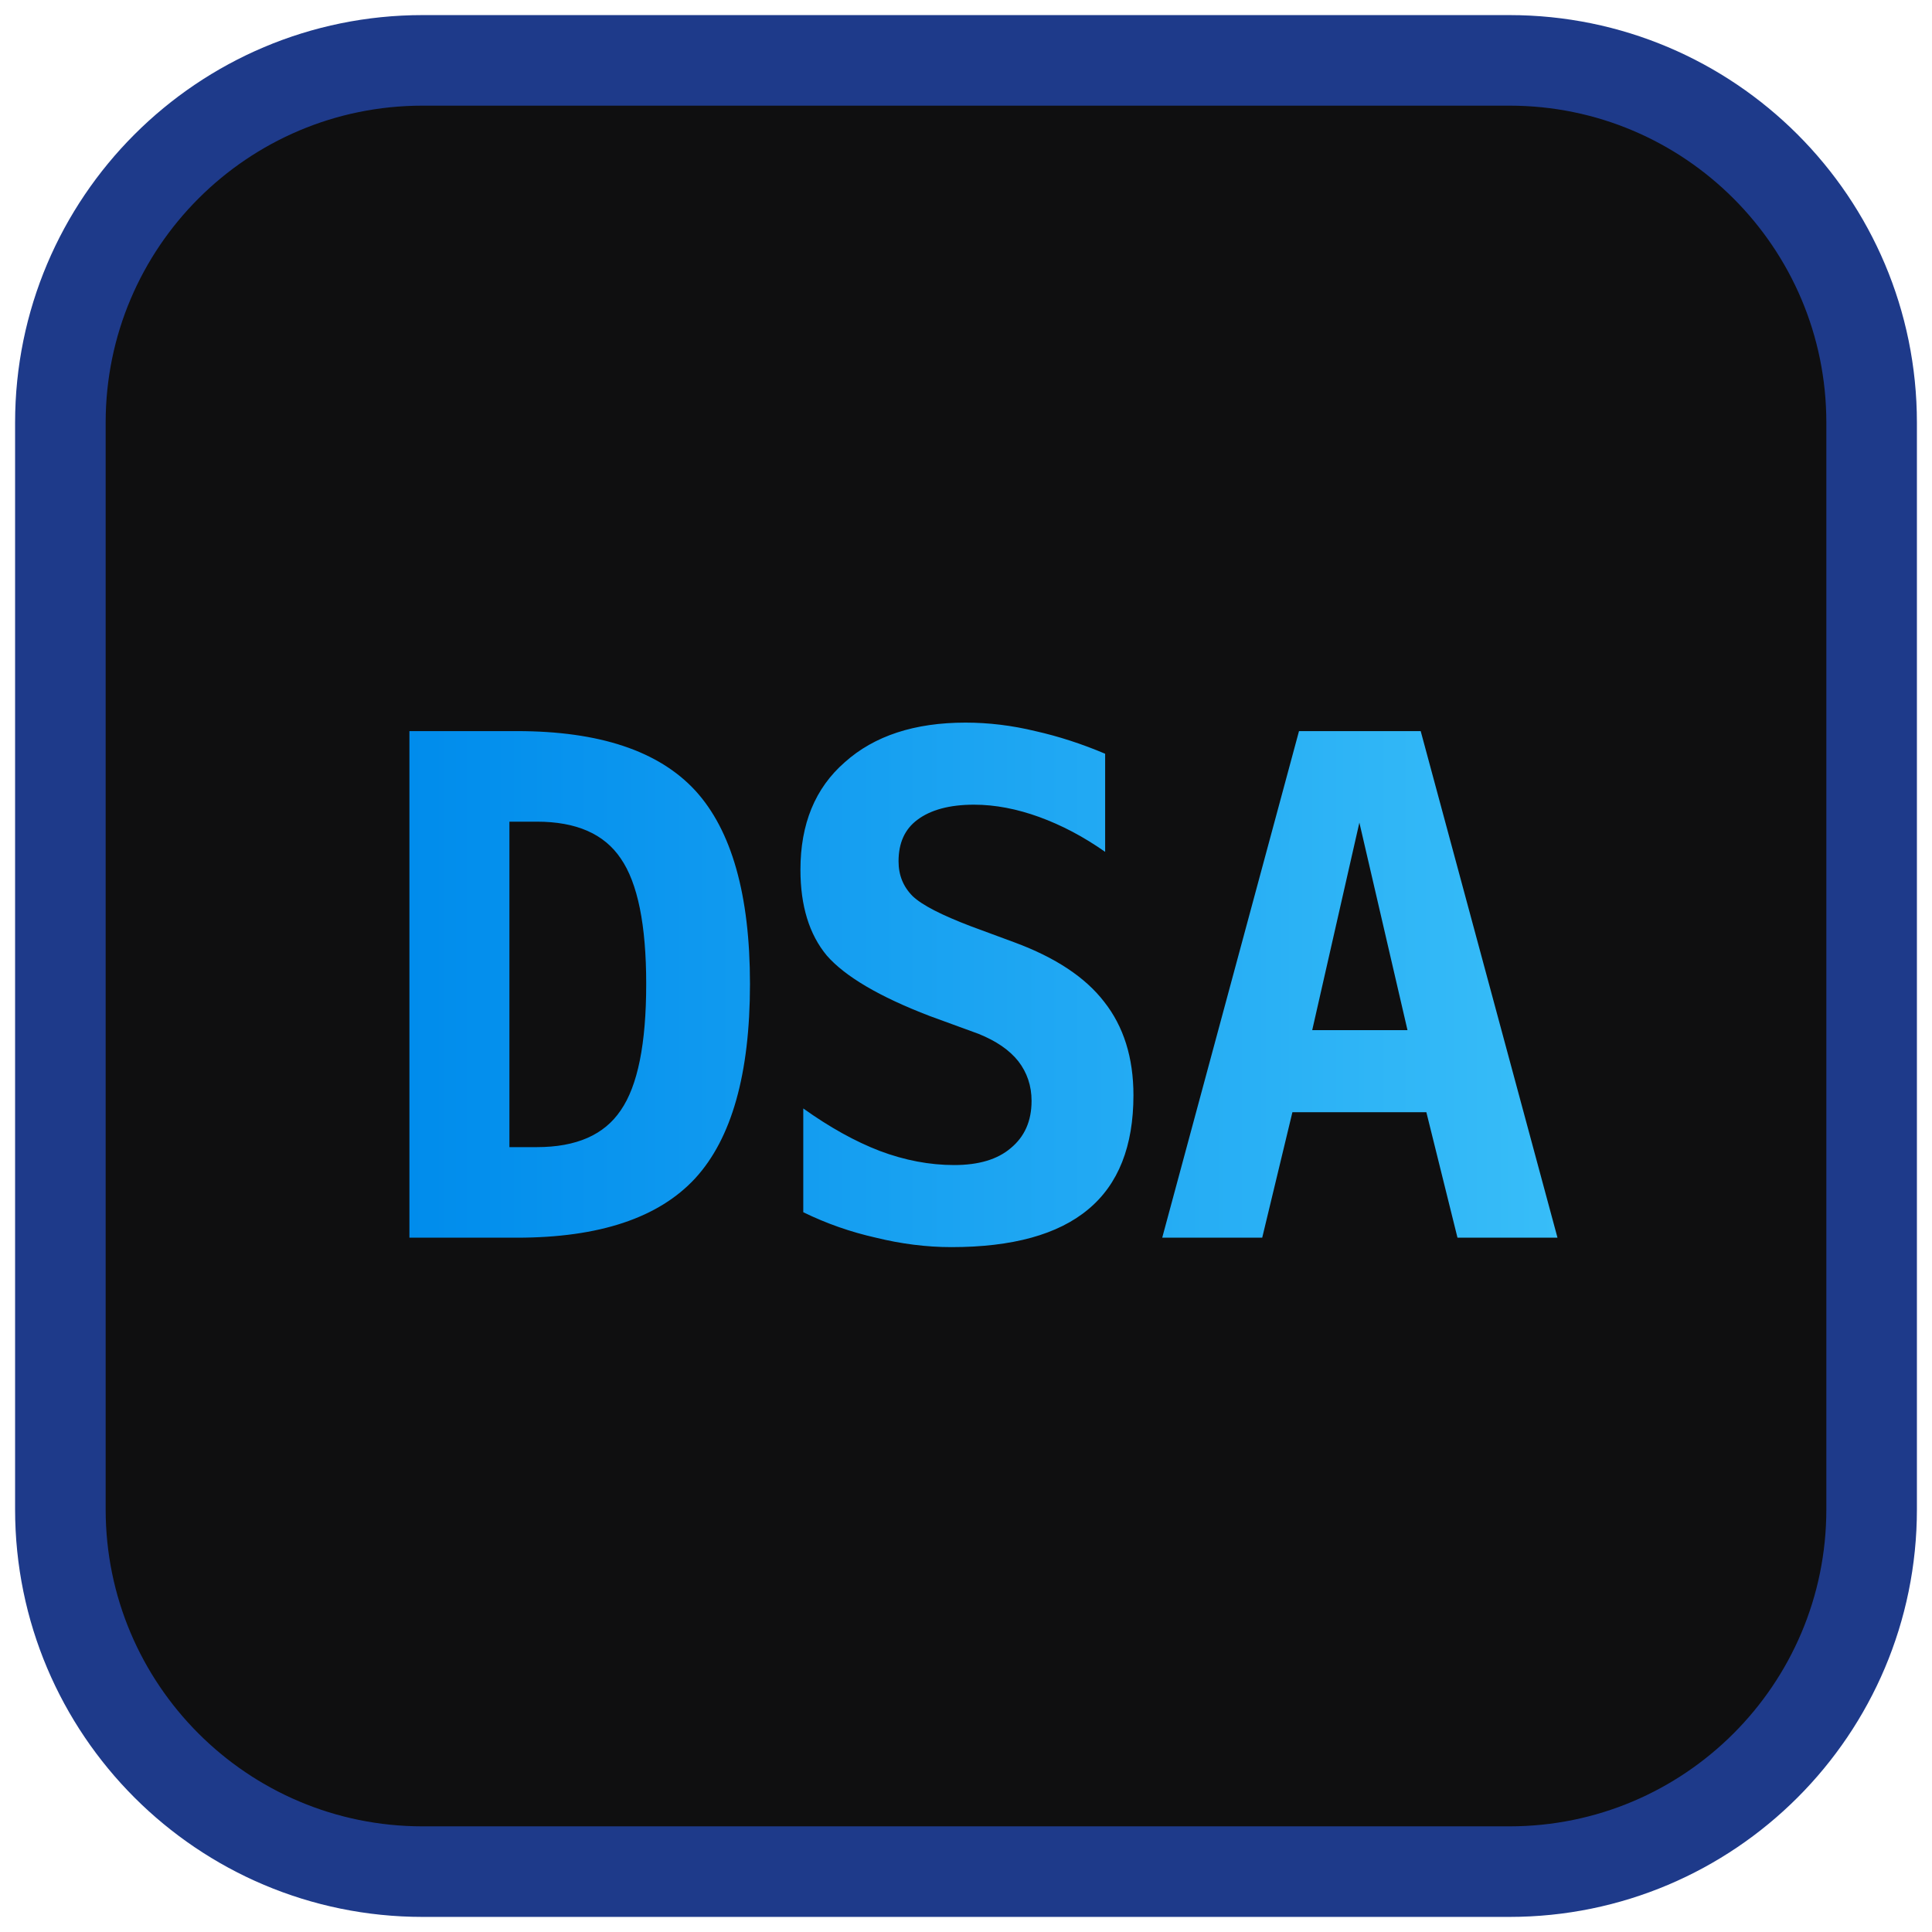
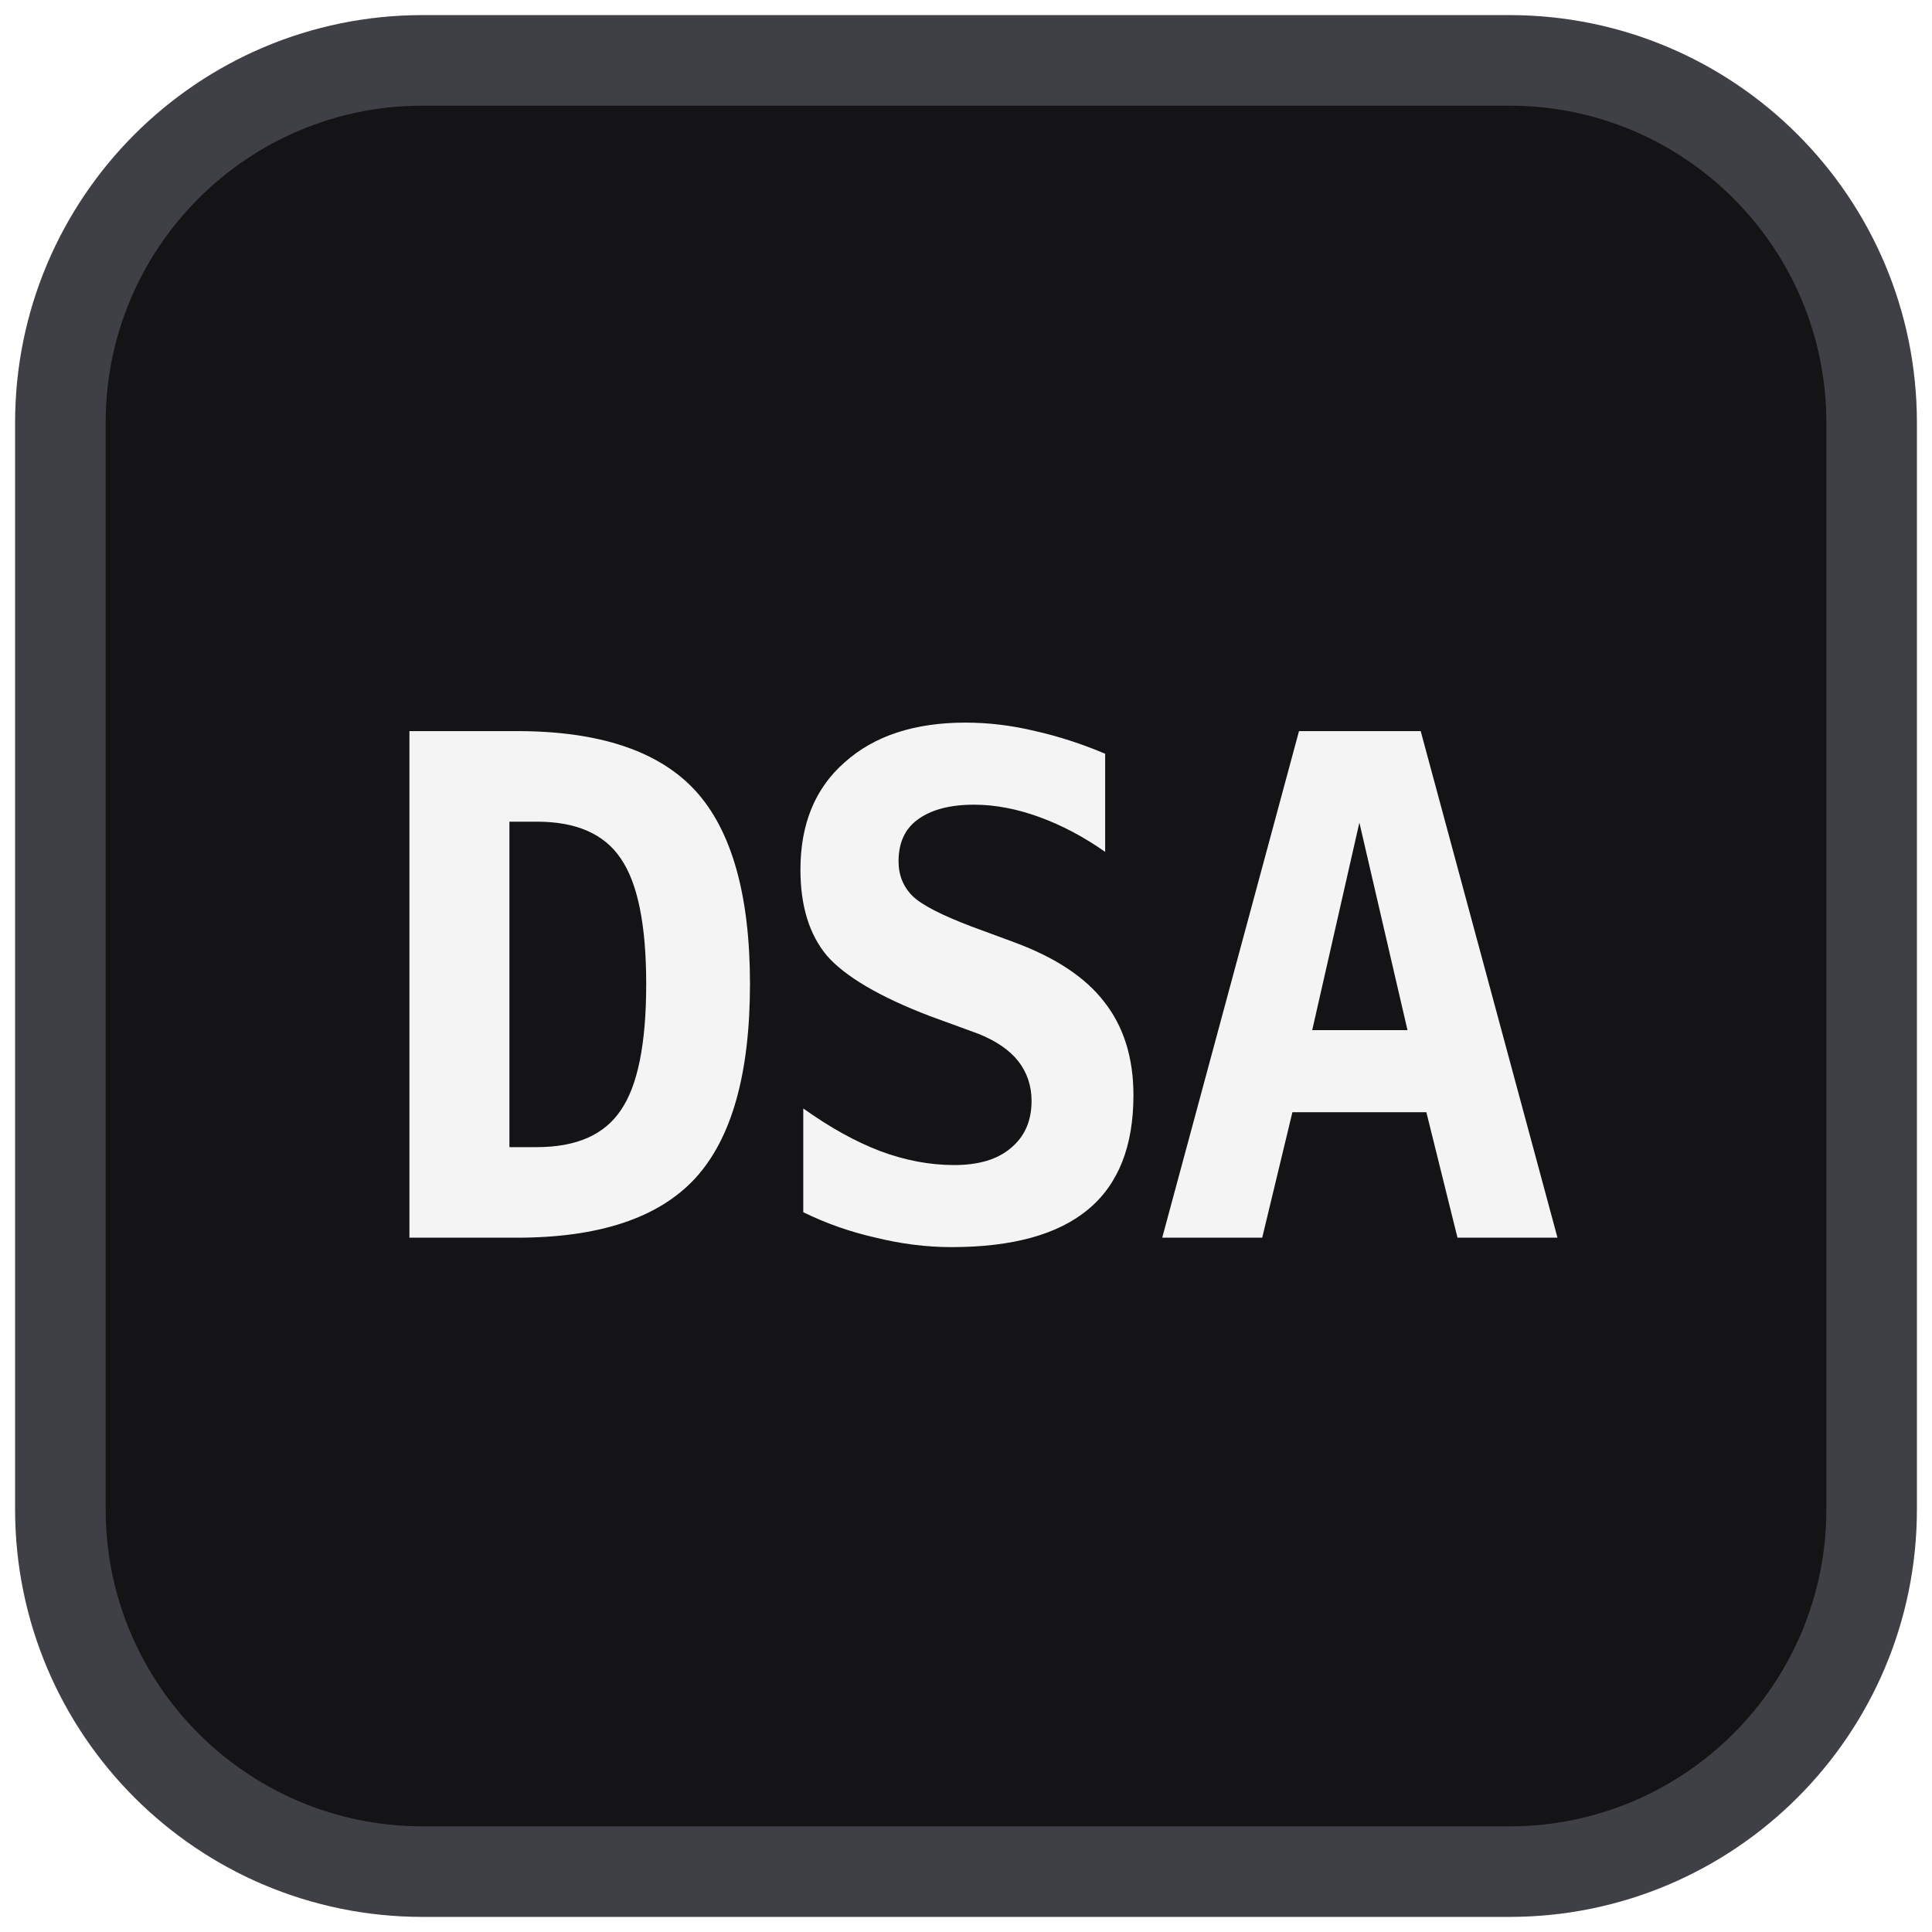
<svg xmlns="http://www.w3.org/2000/svg" viewBox="0 0 32 32">
-   <defs>
-     <linearGradient id="vg" x1="0%" y1="0%" x2="100%" y2="0%">
-       <stop offset="0%" stop-color="#008CEC" />
-       <stop offset="100%" stop-color="#38BDF8" />
-     </linearGradient>
-   </defs>
-   <rect x="1" y="1" width="30" height="30" rx="6" fill="#0F0F10" stroke="#1E3A8A" stroke-width="1.5" />
-   <text x="16" y="20.5" font-family="Geist Mono,ui-monospace,SFMono-Regular,Menlo,Monaco,Consolas,monospace" font-size="11.5" font-weight="700" letter-spacing="-0.4" fill="url(#vg)" text-anchor="middle">DSA</text>
+   <rect x="1" y="1" width="30" height="30" rx="6" fill="#141416" stroke="#3F3F46" stroke-width="1.5" />
+   <text x="16" y="20.5" font-family="Geist Mono,ui-monospace,SFMono-Regular,Menlo,Monaco,Consolas,monospace" font-size="11.5" font-weight="700" letter-spacing="-0.4" fill="#F4F4F5" text-anchor="middle">DSA</text>
</svg>
